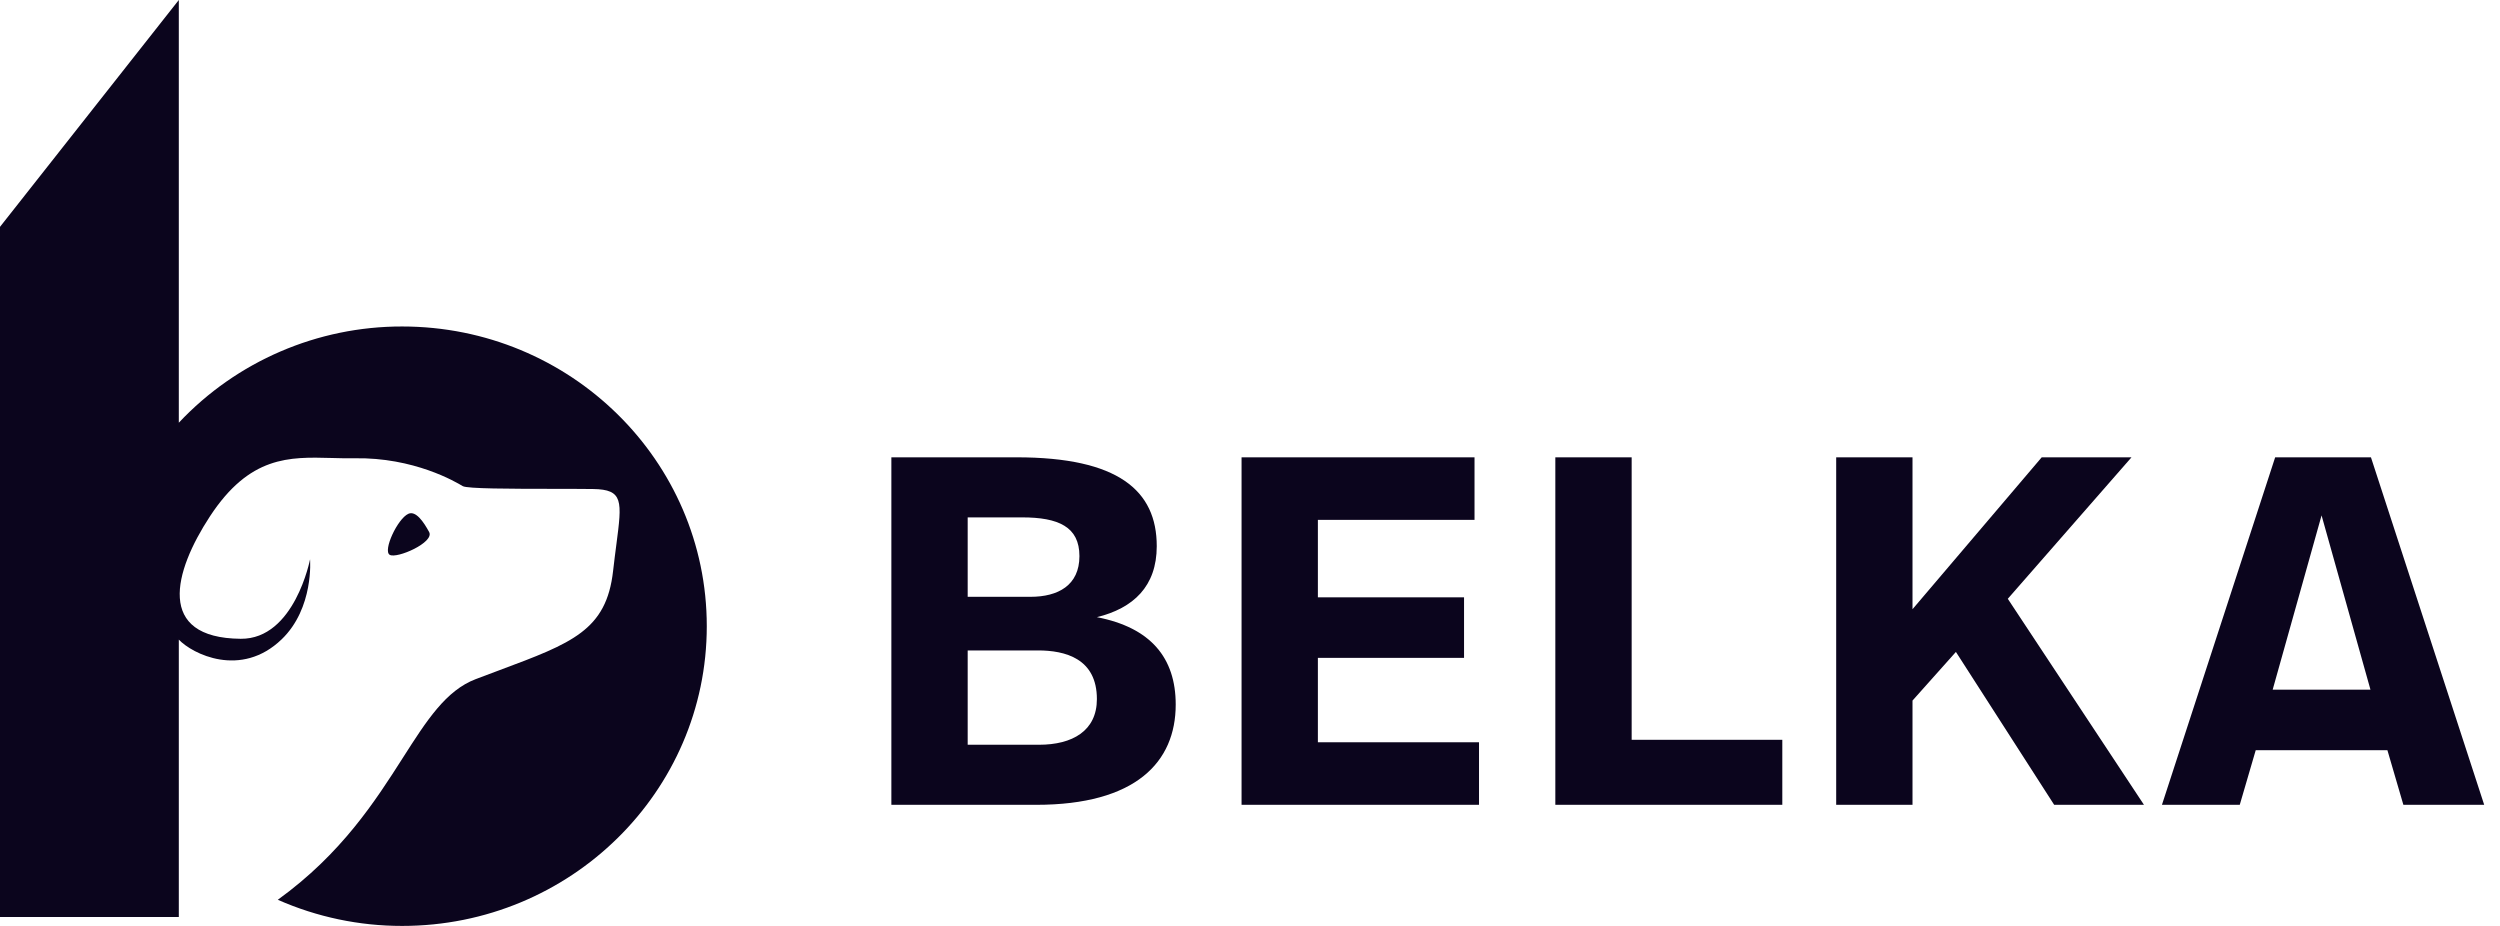
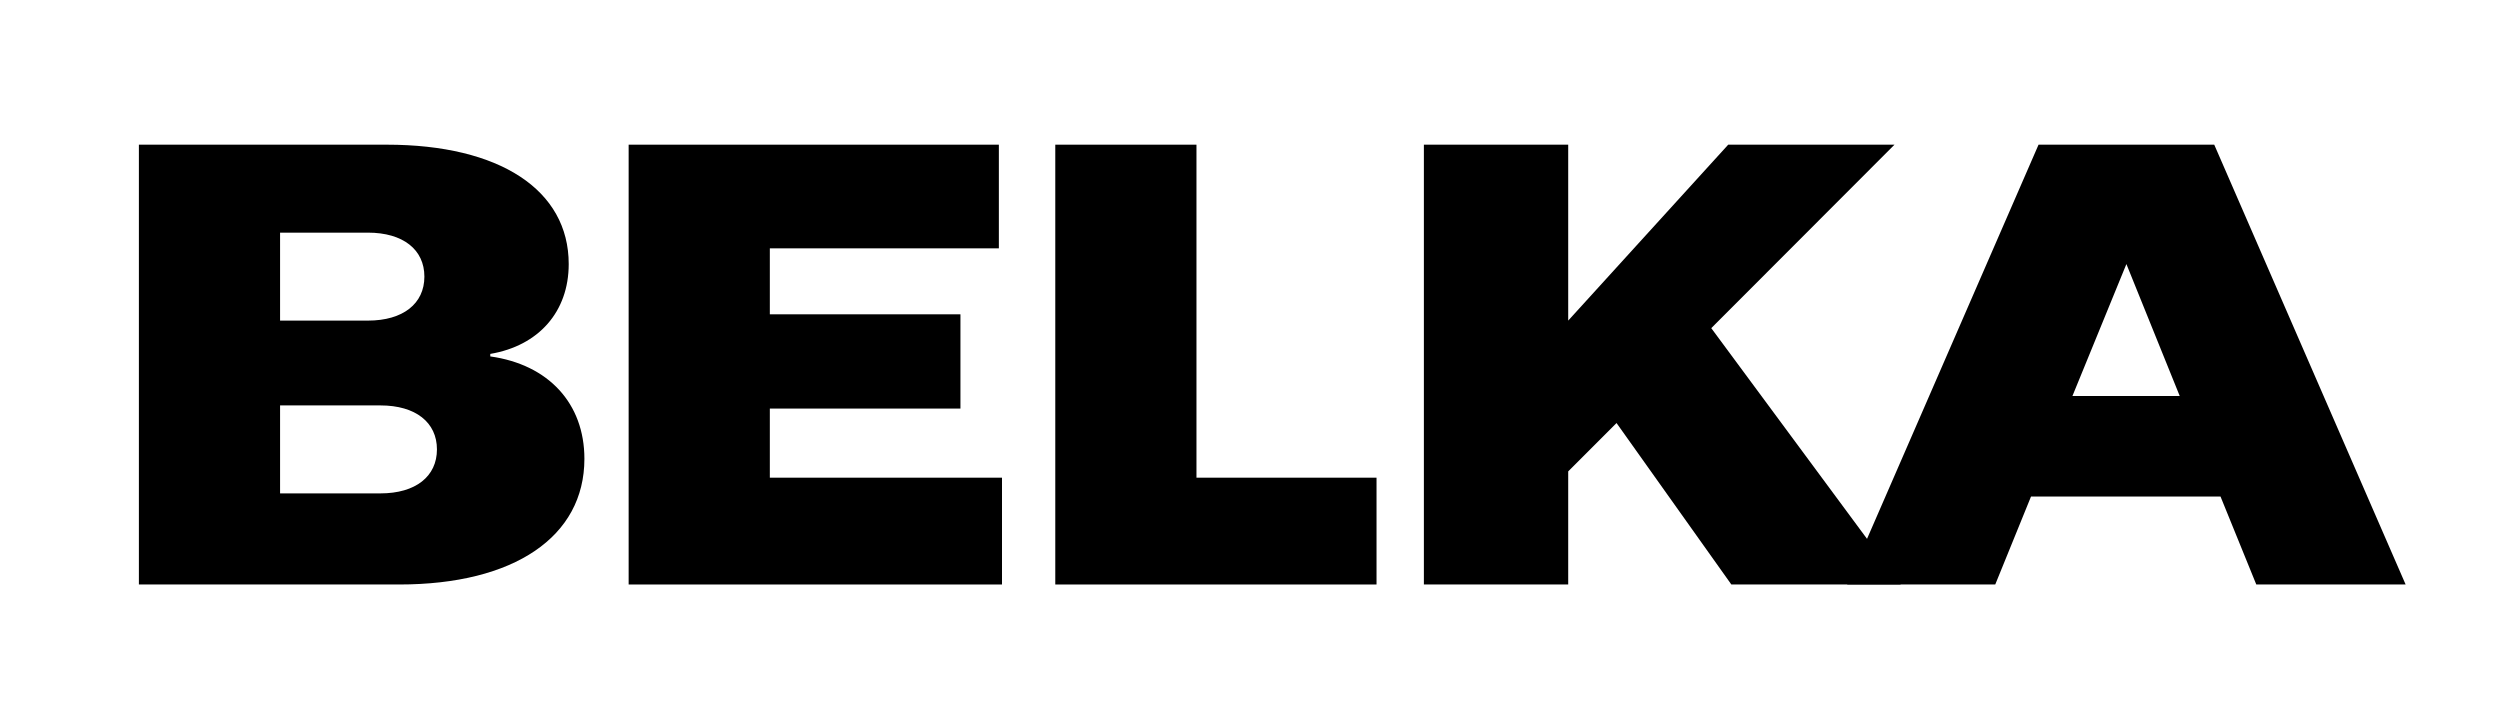
- <svg xmlns="http://www.w3.org/2000/svg" width="324" height="120" viewBox="0 0 324 120" fill="none">
-   <g id="Logo / #3">
-     <path id="Shape" fill-rule="evenodd" clip-rule="evenodd" d="M142.157 79.985C146.876 78.827 149.915 75.996 149.915 70.784C149.915 63.578 144.937 59.268 131.748 59.268H115.521V104.305H134.269C147.199 104.305 152.372 98.772 152.372 91.308C152.372 85.261 149.139 81.336 142.157 79.985ZM132.459 67.053C137.179 67.053 139.894 68.275 139.894 72.071C139.894 75.867 137.114 77.347 133.558 77.347H125.412V67.053H132.459ZM125.412 96.52H134.657C138.989 96.52 142.157 94.719 142.157 90.601C142.157 85.325 138.019 84.296 134.528 84.296H125.412V96.52ZM321.951 104.305H311.478L309.409 97.228H292.341L290.272 104.305H280.187L294.862 59.268H307.275L321.951 104.305ZM307.211 89.378L300.875 66.795L294.539 89.378H307.211ZM160.906 59.268H191.098V67.374H170.797V77.411H189.74V85.261H170.797V96.198H191.68V104.305H160.906V59.268ZM211.463 59.268H201.571V104.305H230.987V95.877H211.463V59.268ZM277.859 104.305H266.222L253.486 84.489L247.861 90.794V104.305H237.97V59.268H247.861V78.955L264.606 59.268H276.243L260.21 77.604L277.859 104.305Z" fill="#0B051D" />
-     <path id="Path 2" fill-rule="evenodd" clip-rule="evenodd" d="M23.174 54.785C30.663 46.816 41.154 42.296 52.116 42.312C73.918 42.312 91.599 59.704 91.599 81.154C91.599 102.605 73.918 120 52.116 120C46.567 120.005 41.078 118.851 36.004 116.611C44.279 110.633 48.656 103.78 52.212 98.21C55.308 93.363 57.782 89.488 61.665 88.01C62.744 87.6 63.769 87.217 64.74 86.854C74.146 83.344 78.59 81.686 79.456 73.998C79.601 72.715 79.749 71.58 79.88 70.575C80.616 64.934 80.812 63.431 76.856 63.377C75.317 63.357 73.406 63.355 71.428 63.354C66.223 63.349 60.554 63.344 59.978 63.005L59.953 62.99C59.068 62.464 53.672 59.255 45.929 59.391C44.93 59.409 43.944 59.382 42.968 59.355C37.487 59.205 32.352 59.064 27.201 66.932C22.527 74.07 20.158 82.688 31.195 82.787C38.178 82.851 40.184 72.487 40.184 72.487C40.184 72.487 40.704 78.809 36.508 82.851C31.22 87.947 24.9 84.724 23.174 82.893V118.843H0V29.4L23.174 0V54.785ZM52.919 66.591C53.881 66.152 54.883 67.602 55.616 68.949C56.343 70.293 51.42 72.449 50.508 71.904C49.595 71.374 51.513 67.232 52.919 66.591Z" fill="#0B051D" />
-   </g>
+ <svg xmlns="http://www.w3.org/2000/svg" width="432" height="125" viewBox="0 0 432 125" fill="none">
+   <path d="M24 101L68.998 101C88.841 101 100.985 92.749 100.985 79.286C100.985 69.731 94.804 63 84.72 61.589L84.72 61.154C93.069 59.743 98.274 53.88 98.274 45.629C98.274 32.817 86.347 25 66.829 25L24 25L24 101ZM48.397 55.4L48.397 40.2L63.577 40.2C69.649 40.2 73.335 43.131 73.335 47.8C73.335 52.469 69.649 55.4 63.577 55.4L48.397 55.4ZM48.397 85.257L48.397 70.057L65.745 70.057C71.817 70.057 75.504 72.989 75.504 77.657C75.504 82.326 71.817 85.257 65.745 85.257L48.397 85.257Z" fill="black" />
+   <path d="M172.603 42.914L172.603 25L108.63 25L108.63 101L173.145 101L173.145 82.543L133.026 82.543L133.026 70.6L165.965 70.6L165.965 54.314L133.026 54.314L133.026 42.914L172.603 42.914Z" fill="black" />
+   <path d="M206.75 82.543L206.75 25L182.353 25L182.353 101L237.864 101L237.864 82.543L206.75 82.543Z" fill="black" />
+   <path d="M328.453 101L295.707 56.703L327.369 25L298.635 25L270.986 55.4L270.986 25L246.047 25L246.047 101L270.986 101L270.986 81.457L279.335 73.097L299.177 101L328.453 101Z" fill="black" />
+   <path d="M389.886 101L415.692 101L382.621 25L352.261 25L319.19 101L344.779 101L350.96 85.8L383.705 85.8L389.886 101ZM358.116 68.428L367.441 45.629L376.657 68.428L358.116 68.428Z" fill="black" />
</svg>
